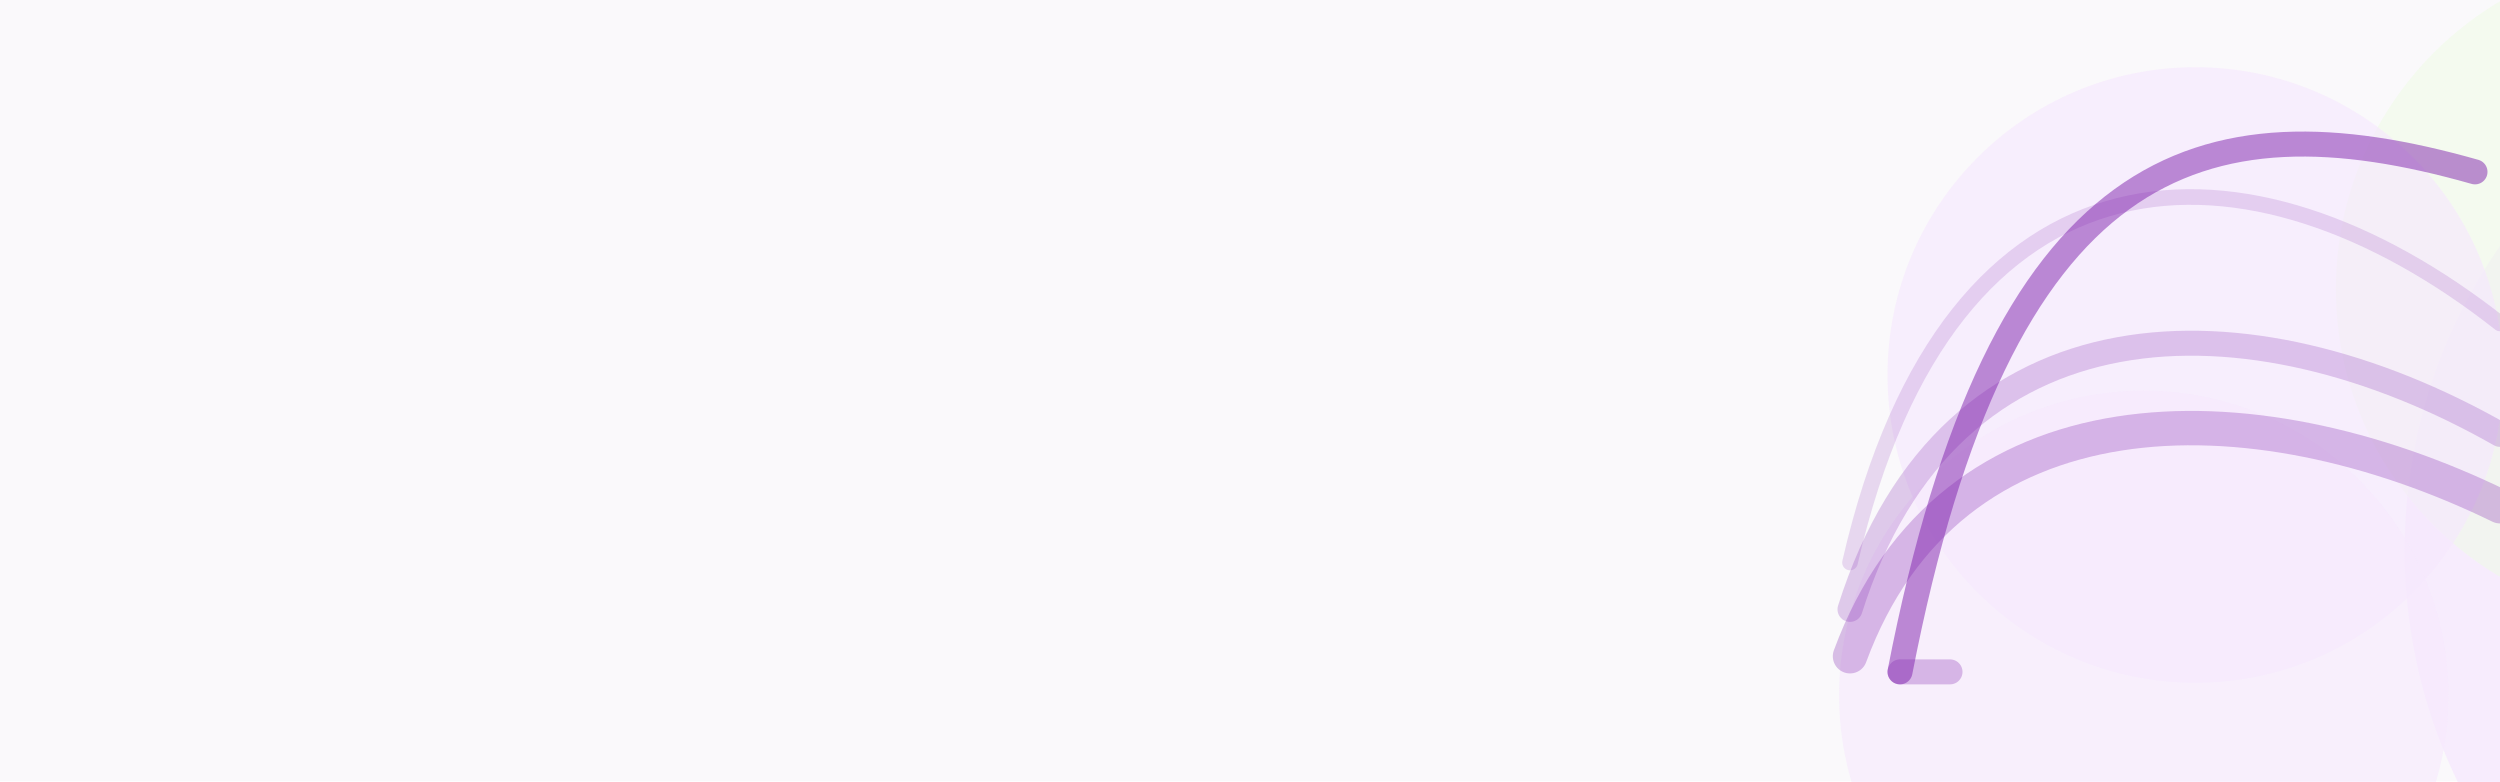
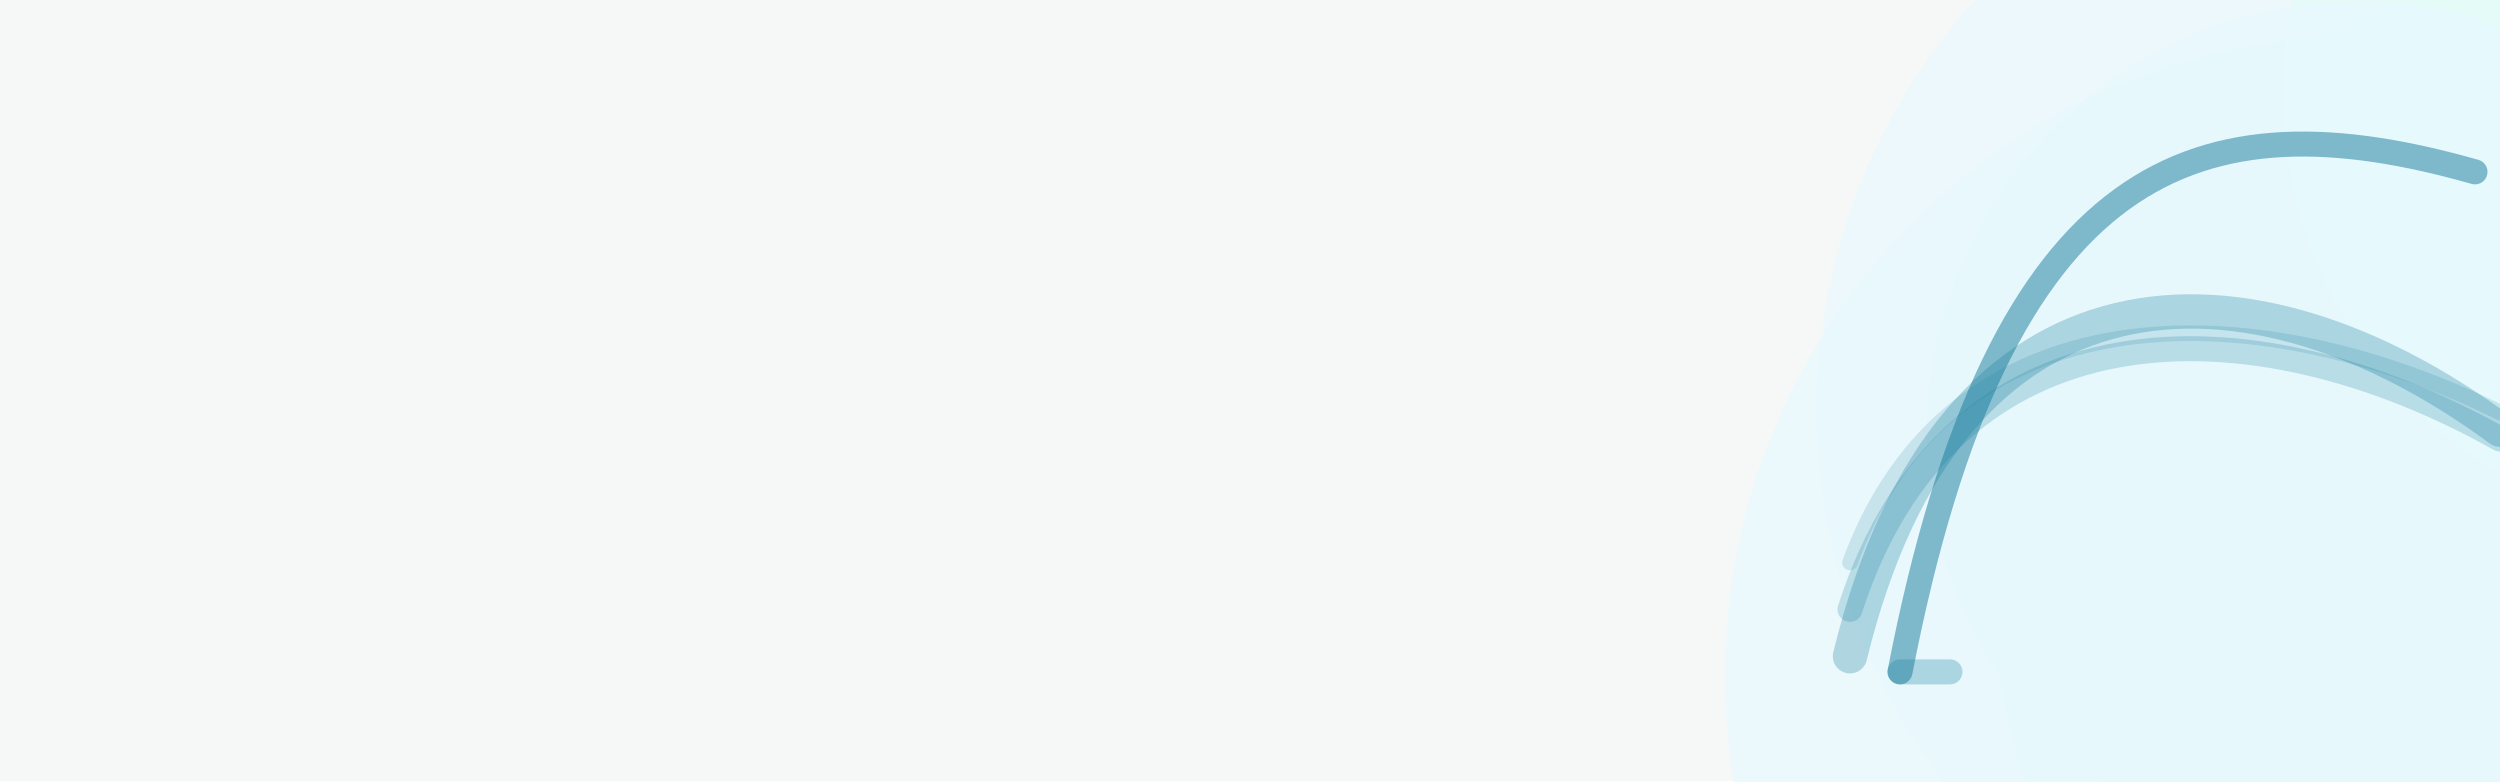
<svg xmlns="http://www.w3.org/2000/svg" viewBox="0 0 1600 500" width="1600" height="500" role="presentation">
-   <rect width="1600" height="500" fill="#FAF9FB" />
-   <circle cx="1880" cy="352" r="341" fill="#F6E8FD" opacity="0.74" />
-   <circle cx="1709" cy="185" r="214" fill="#EEFBE5" opacity="0.55" />
-   <circle cx="1405" cy="240" r="197" fill="#F6E8FD" opacity="0.64" />
-   <circle cx="2010" cy="105" r="203" fill="#EEFBE5" opacity="0.64" />
-   <circle cx="1372" cy="445" r="195" fill="#F6E8FD" opacity="0.58" />
-   <path d="M1184 360 C1248 81 1440 81 1600 207" stroke="#7D20AC" stroke-width="10" fill="none" stroke-linecap="round" opacity="0.16" />
-   <path d="M1184 390 C1248 187 1440 187 1600 278" stroke="#7D20AC" stroke-width="16" fill="none" stroke-linecap="round" opacity="0.22" />
-   <path d="M1184 420 C1248 246 1440 246 1600 324" stroke="#7D20AC" stroke-width="22" fill="none" stroke-linecap="round" opacity="0.28" />
-   <path d="M1216 430 C1280 100 1408 60 1584 110" stroke="#7D20AC" stroke-width="16" fill="none" stroke-linecap="round" opacity="0.5" />
-   <path d="M1216 430 L1248 430" stroke="#7D20AC" stroke-width="16" fill="none" stroke-linecap="round" opacity="0.28" />
+   <rect width="1600" height="500" fill="#F6F8F8" />
+   <circle cx="1513" cy="432" r="409" fill="#E7F8FE" opacity="0.70" />
+   <circle cx="1674" cy="375" r="398" fill="#E3FCF5" opacity="0.59" />
+   <circle cx="1553" cy="262" r="390" fill="#E7F8FE" opacity="0.67" />
+   <circle cx="1743" cy="60" r="282" fill="#E3FCF5" opacity="0.72" />
+   <circle cx="1510" cy="278" r="277" fill="#E7F8FE" opacity="0.74" />
+   <path d="M1184 360 C1248 185 1440 185 1600 264" stroke="#13799A" stroke-width="10" fill="none" stroke-linecap="round" opacity="0.16" />
+   <path d="M1184 390 C1248 191 1440 191 1600 281" stroke="#13799A" stroke-width="16" fill="none" stroke-linecap="round" opacity="0.22" />
+   <path d="M1184 420 C1248 157 1440 157 1600 275" stroke="#13799A" stroke-width="22" fill="none" stroke-linecap="round" opacity="0.28" />
+   <path d="M1216 430 C1280 100 1408 60 1584 110" stroke="#13799A" stroke-width="16" fill="none" stroke-linecap="round" opacity="0.5" />
+   <path d="M1216 430 L1248 430" stroke="#13799A" stroke-width="16" fill="none" stroke-linecap="round" opacity="0.28" />
</svg>
